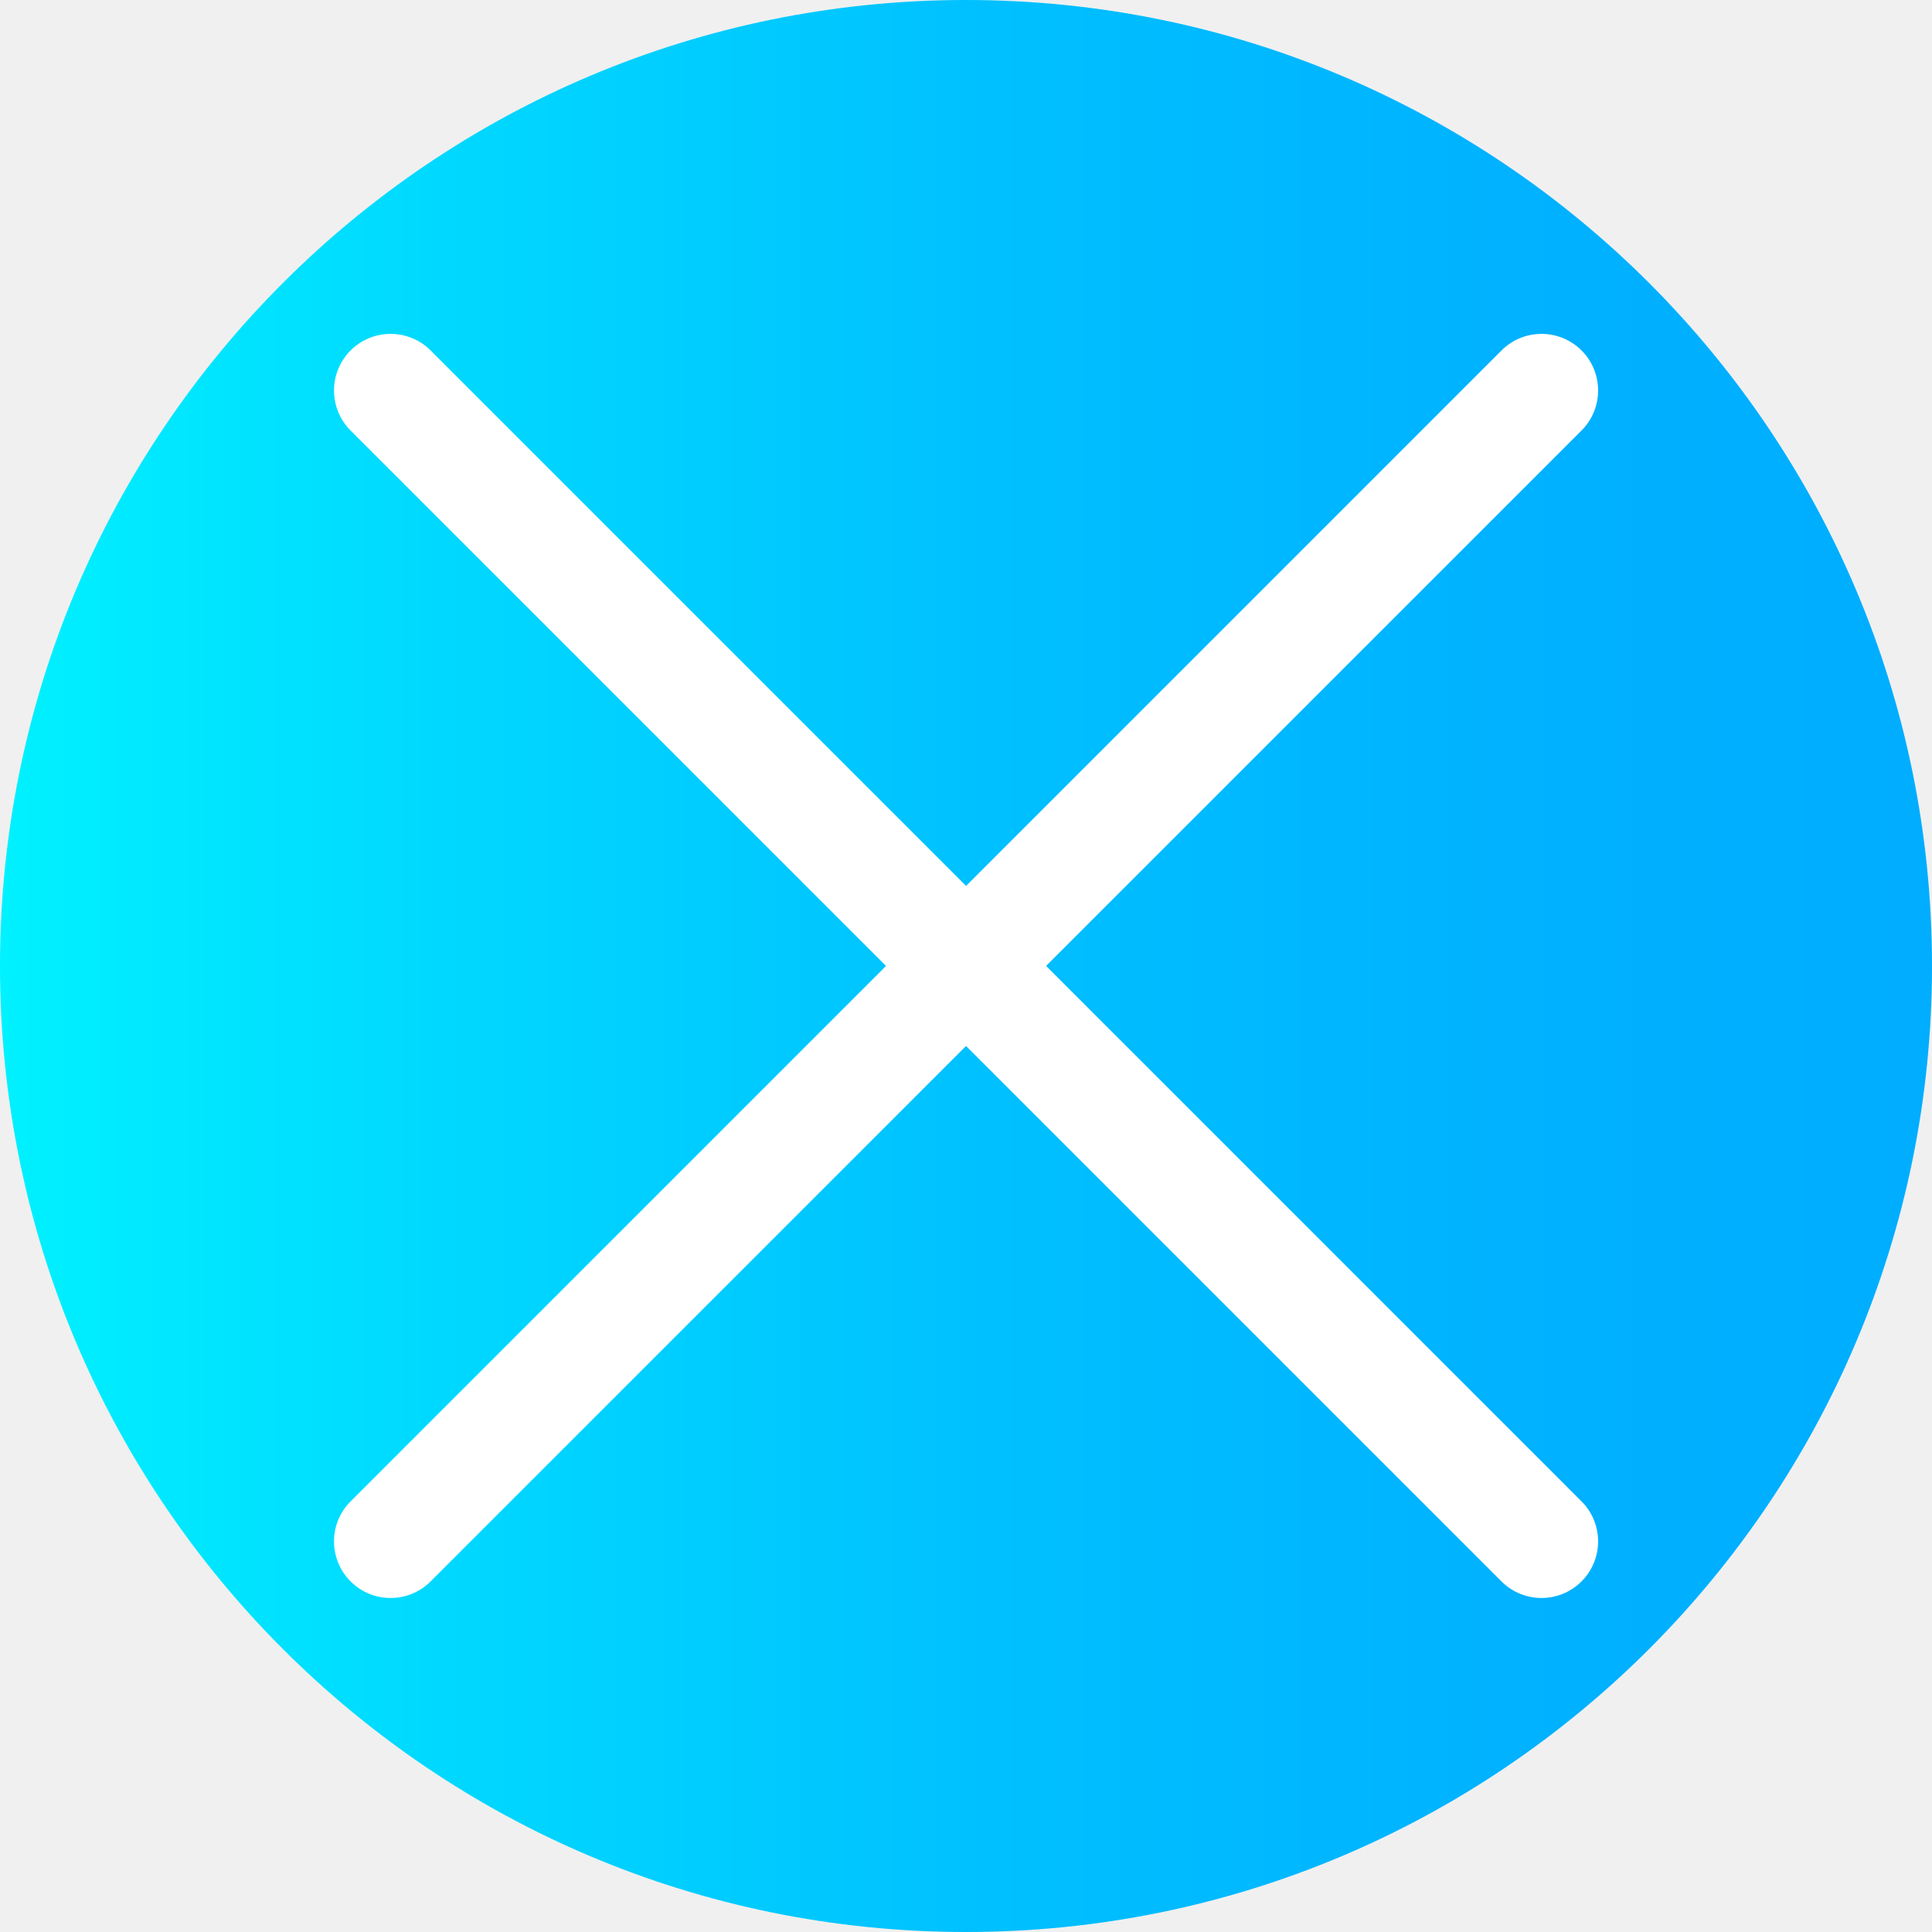
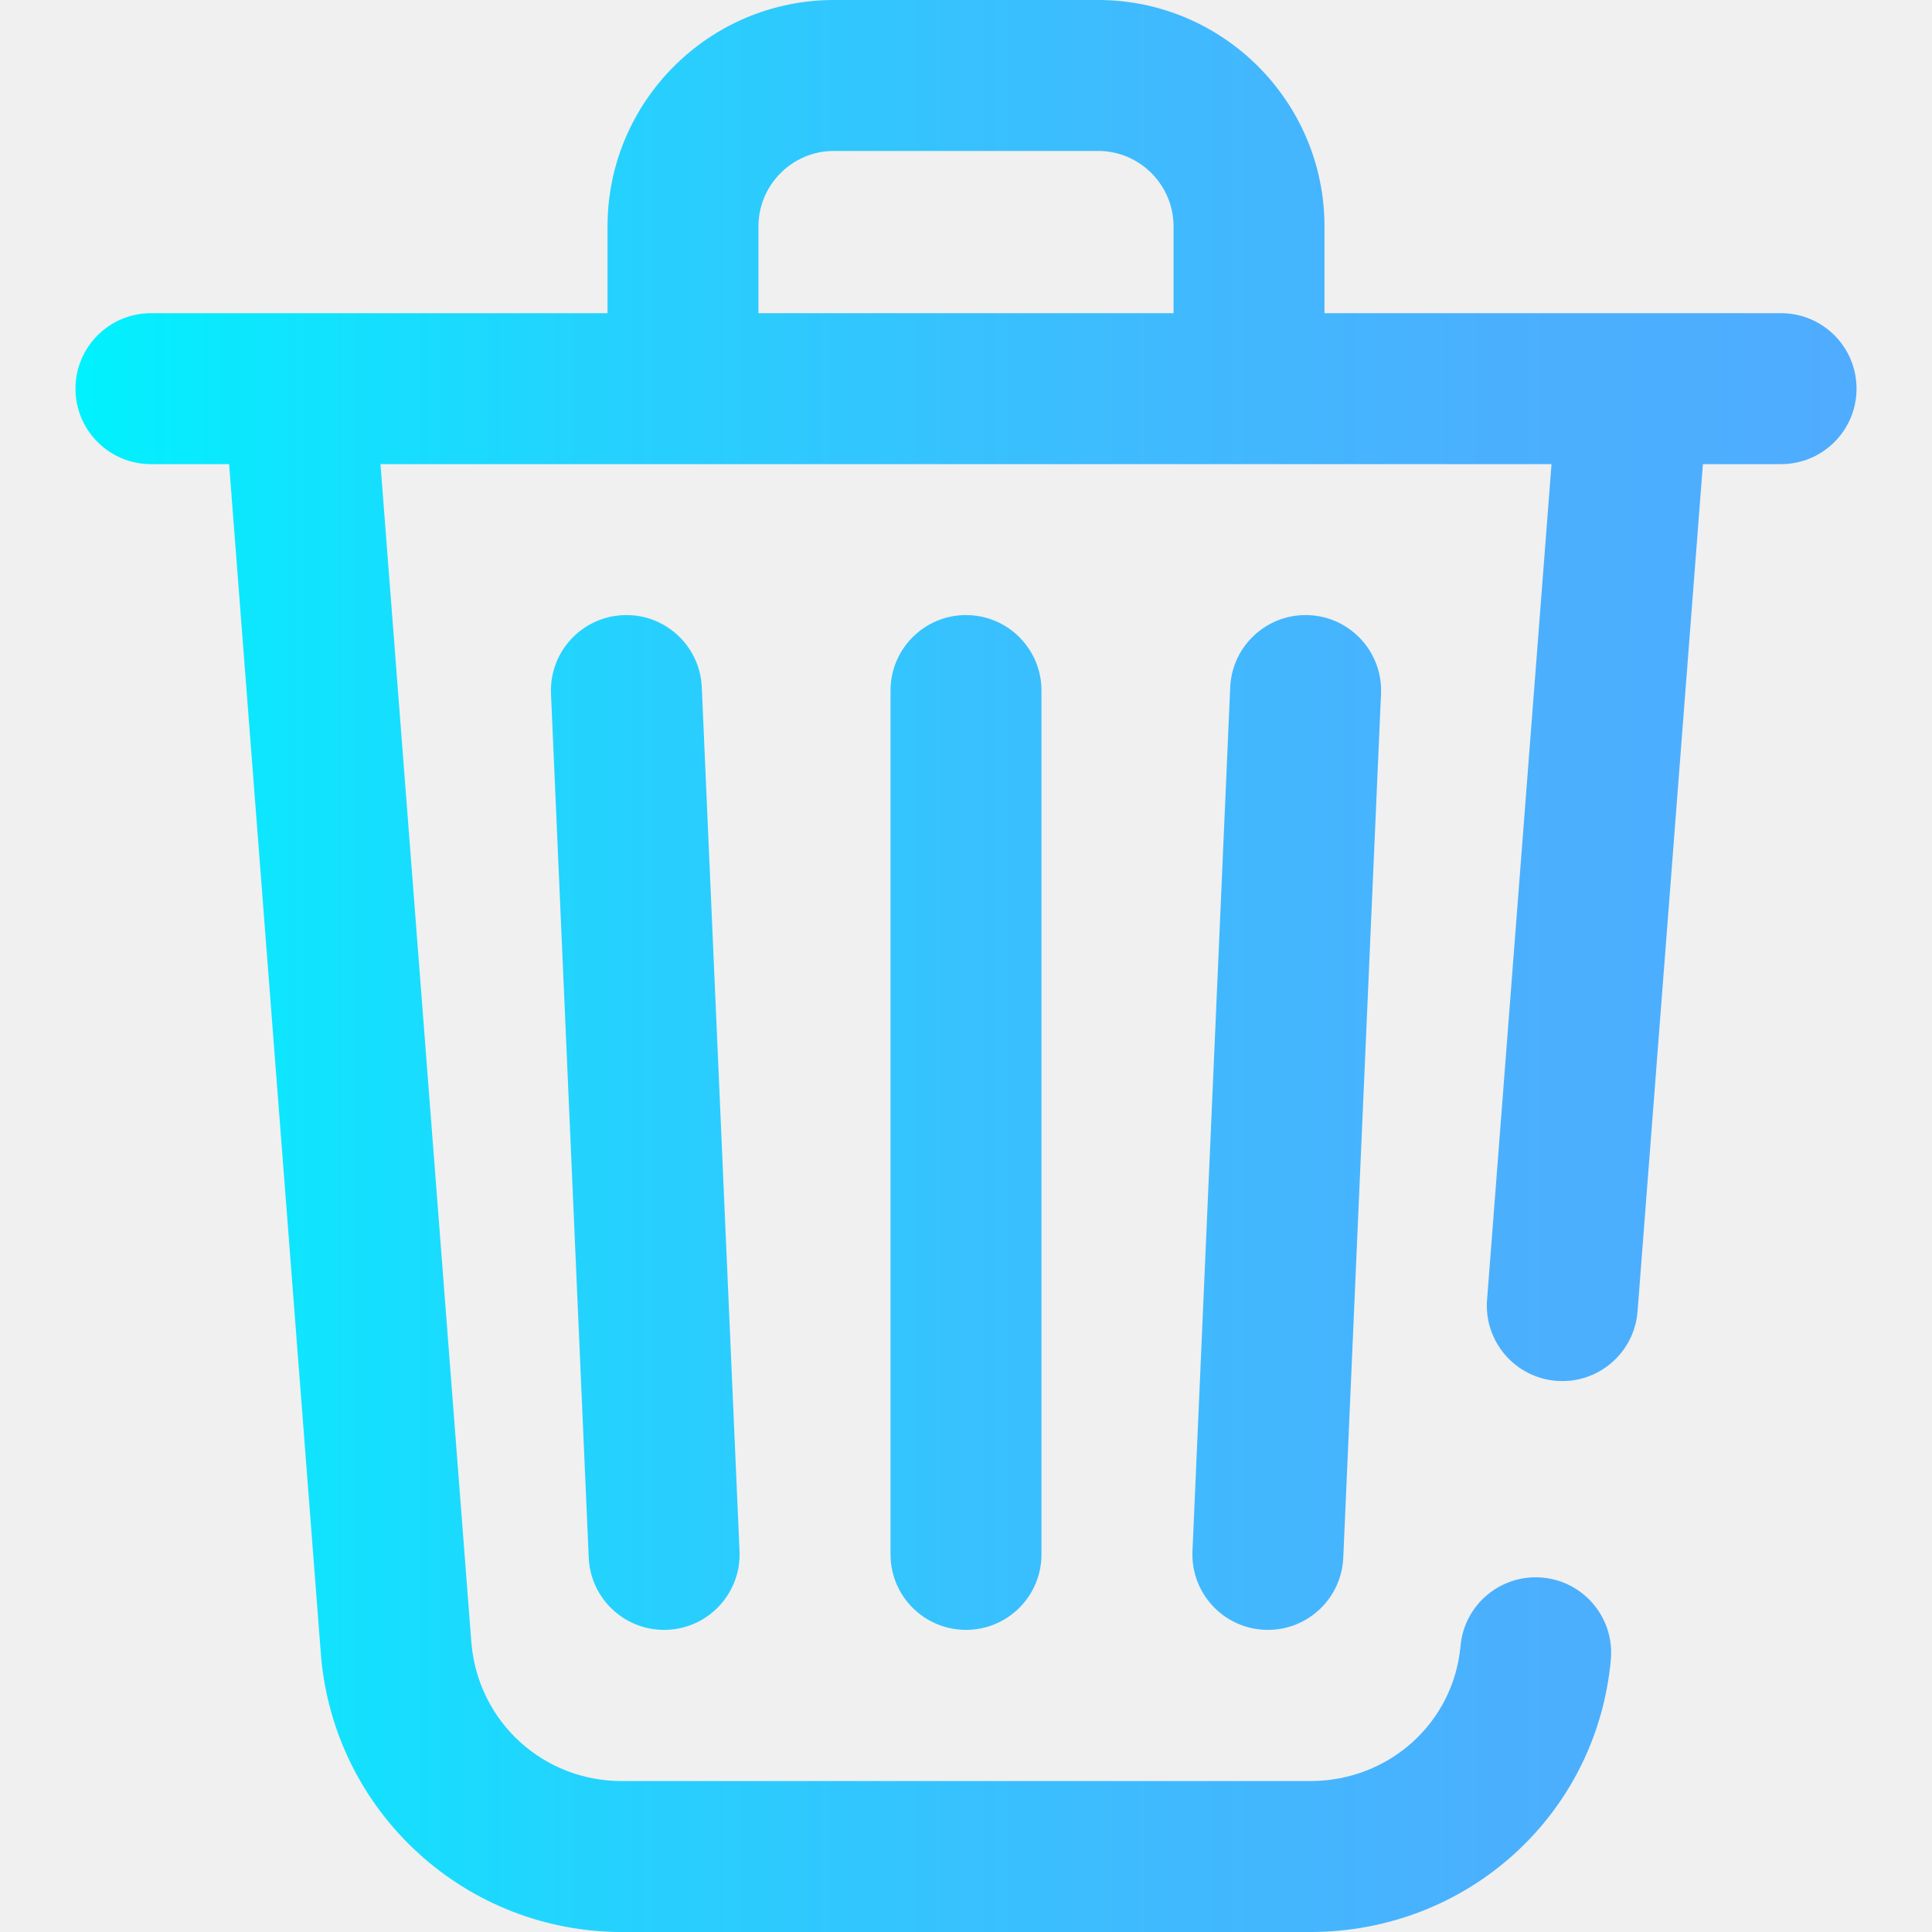
- <svg xmlns="http://www.w3.org/2000/svg" viewBox="0 0 512 512">
-   <linearGradient id="a" gradientTransform="matrix(1 0 0 -1 0 -18006)" gradientUnits="userSpaceOnUse" x1="0" x2="512" y1="-18262" y2="-18262">
-     <stop offset="0" stop-color="#00f1ff" />
-     <stop offset=".231" stop-color="#00d8ff" />
-     <stop offset=".514" stop-color="#00c0ff" />
-     <stop offset=".777" stop-color="#00b2ff" />
-     <stop offset="1" stop-color="#00adff" />
+ <svg xmlns="http://www.w3.org/2000/svg" version="1.1" id="Capa_1" x="0px" y="0px" viewBox="0 0 512 512" style="enable-background:new 0 0 512 512;" xml:space="preserve">
+   <linearGradient id="SVGID_1_" gradientUnits="userSpaceOnUse" x1="20" y1="258" x2="492" y2="258" gradientTransform="matrix(1 0 0 -1 0 514)">
+     <stop offset="0" style="stop-color:#00F2FE" />
+     <stop offset="0.021" style="stop-color:#03EFFE" />
+     <stop offset="0.293" style="stop-color:#24D2FE" />
+     <stop offset="0.554" style="stop-color:#3CBDFE" />
+     <stop offset="0.796" style="stop-color:#4AB0FE" />
+     <stop offset="1" style="stop-color:#4FACFE" />
  </linearGradient>
-   <path d="m512 256c0 141.387-114.613 256-256 256s-256-114.613-256-256 114.613-256 256-256 256 114.613 256 256zm0 0" fill="url(#a)" />
-   <path d="m277.23 255.98 141.895-141.891c5.855-5.859 5.855-15.355 0-21.215-5.859-5.855-15.355-5.855-21.215 0l-141.891 141.895-141.895-141.895c-5.859-5.855-15.355-5.855-21.215 0-5.855 5.859-5.855 15.355 0 21.215l141.895 141.895-141.895 141.891c-5.855 5.859-5.855 15.355 0 21.215 2.93 2.93 6.77 4.395 10.605 4.395 3.84 0 7.68-1.465 10.605-4.395l141.895-141.895 141.895 141.895c2.93 2.93 6.77 4.395 10.605 4.395 3.84 0 7.68-1.465 10.605-4.395 5.859-5.859 5.859-15.355 0-21.215zm0 0" fill="#fff" />
+   <path style="fill:url(#SVGID_1_);" d="M256,163c11.046,0,20,8.954,20,20v228.933c0,11.046-8.954,20-20,20s-20-8.954-20-20V183  C236,171.954,244.954,163,256,163z M326.019,182.127l-10,228.934c-0.482,11.035,8.073,20.372,19.108,20.854  c0.297,0.013,0.593,0.02,0.888,0.02c10.643,0,19.497-8.39,19.966-19.128l10-228.933c0.482-11.035-8.073-20.372-19.108-20.854  C335.856,162.527,326.501,171.092,326.019,182.127z M165.127,163.019c-11.035,0.482-19.59,9.818-19.108,20.854l10,228.933  c0.469,10.738,9.322,19.128,19.966,19.128c0.294,0,0.591-0.006,0.888-0.02c11.035-0.482,19.59-9.818,19.108-20.854l-10-228.934  C185.499,171.092,176.145,162.523,165.127,163.019z M492,103c0,11.046-8.954,20-20,20h-20.712l-17.319,224.538  c-0.809,10.489-9.572,18.463-19.919,18.463c-0.517,0-1.036-0.02-1.56-0.06c-11.013-0.85-19.252-10.466-18.403-21.479L411.169,123  H100.831l24.124,312.758C126.903,456.429,144.001,472,164.778,472h182.444c20.848,0,37.973-15.397,39.834-35.816  c1.003-11,10.723-19.104,21.734-18.101c11,1.003,19.104,10.733,18.101,21.734C423.139,480.968,388.889,512,347.222,512H164.778  c-20.007,0-39.163-7.429-53.939-20.919s-23.914-31.892-25.73-51.816c-0.008-0.093-0.016-0.186-0.023-0.278L60.712,123H40  c-11.046,0-20-8.954-20-20s8.954-20,20-20h121V60c0-33.084,26.916-60,60-60h70c33.084,0,60,26.916,60,60v23h121  C483.046,83,492,91.954,492,103z M201,83h110V60c0-11.028-8.972-20-20-20h-70c-11.028,0-20,8.972-20,20V83z" />
+   <g>
+ </g>
+   <g>
+ </g>
+   <g>
+ </g>
+   <g>
+ </g>
+   <g>
+ </g>
+   <g>
+ </g>
+   <g>
+ </g>
+   <g>
+ </g>
+   <g>
+ </g>
+   <g>
+ </g>
+   <g>
+ </g>
+   <g>
+ </g>
+   <g>
+ </g>
+   <g>
+ </g>
+   <g>
+ </g>
</svg>
